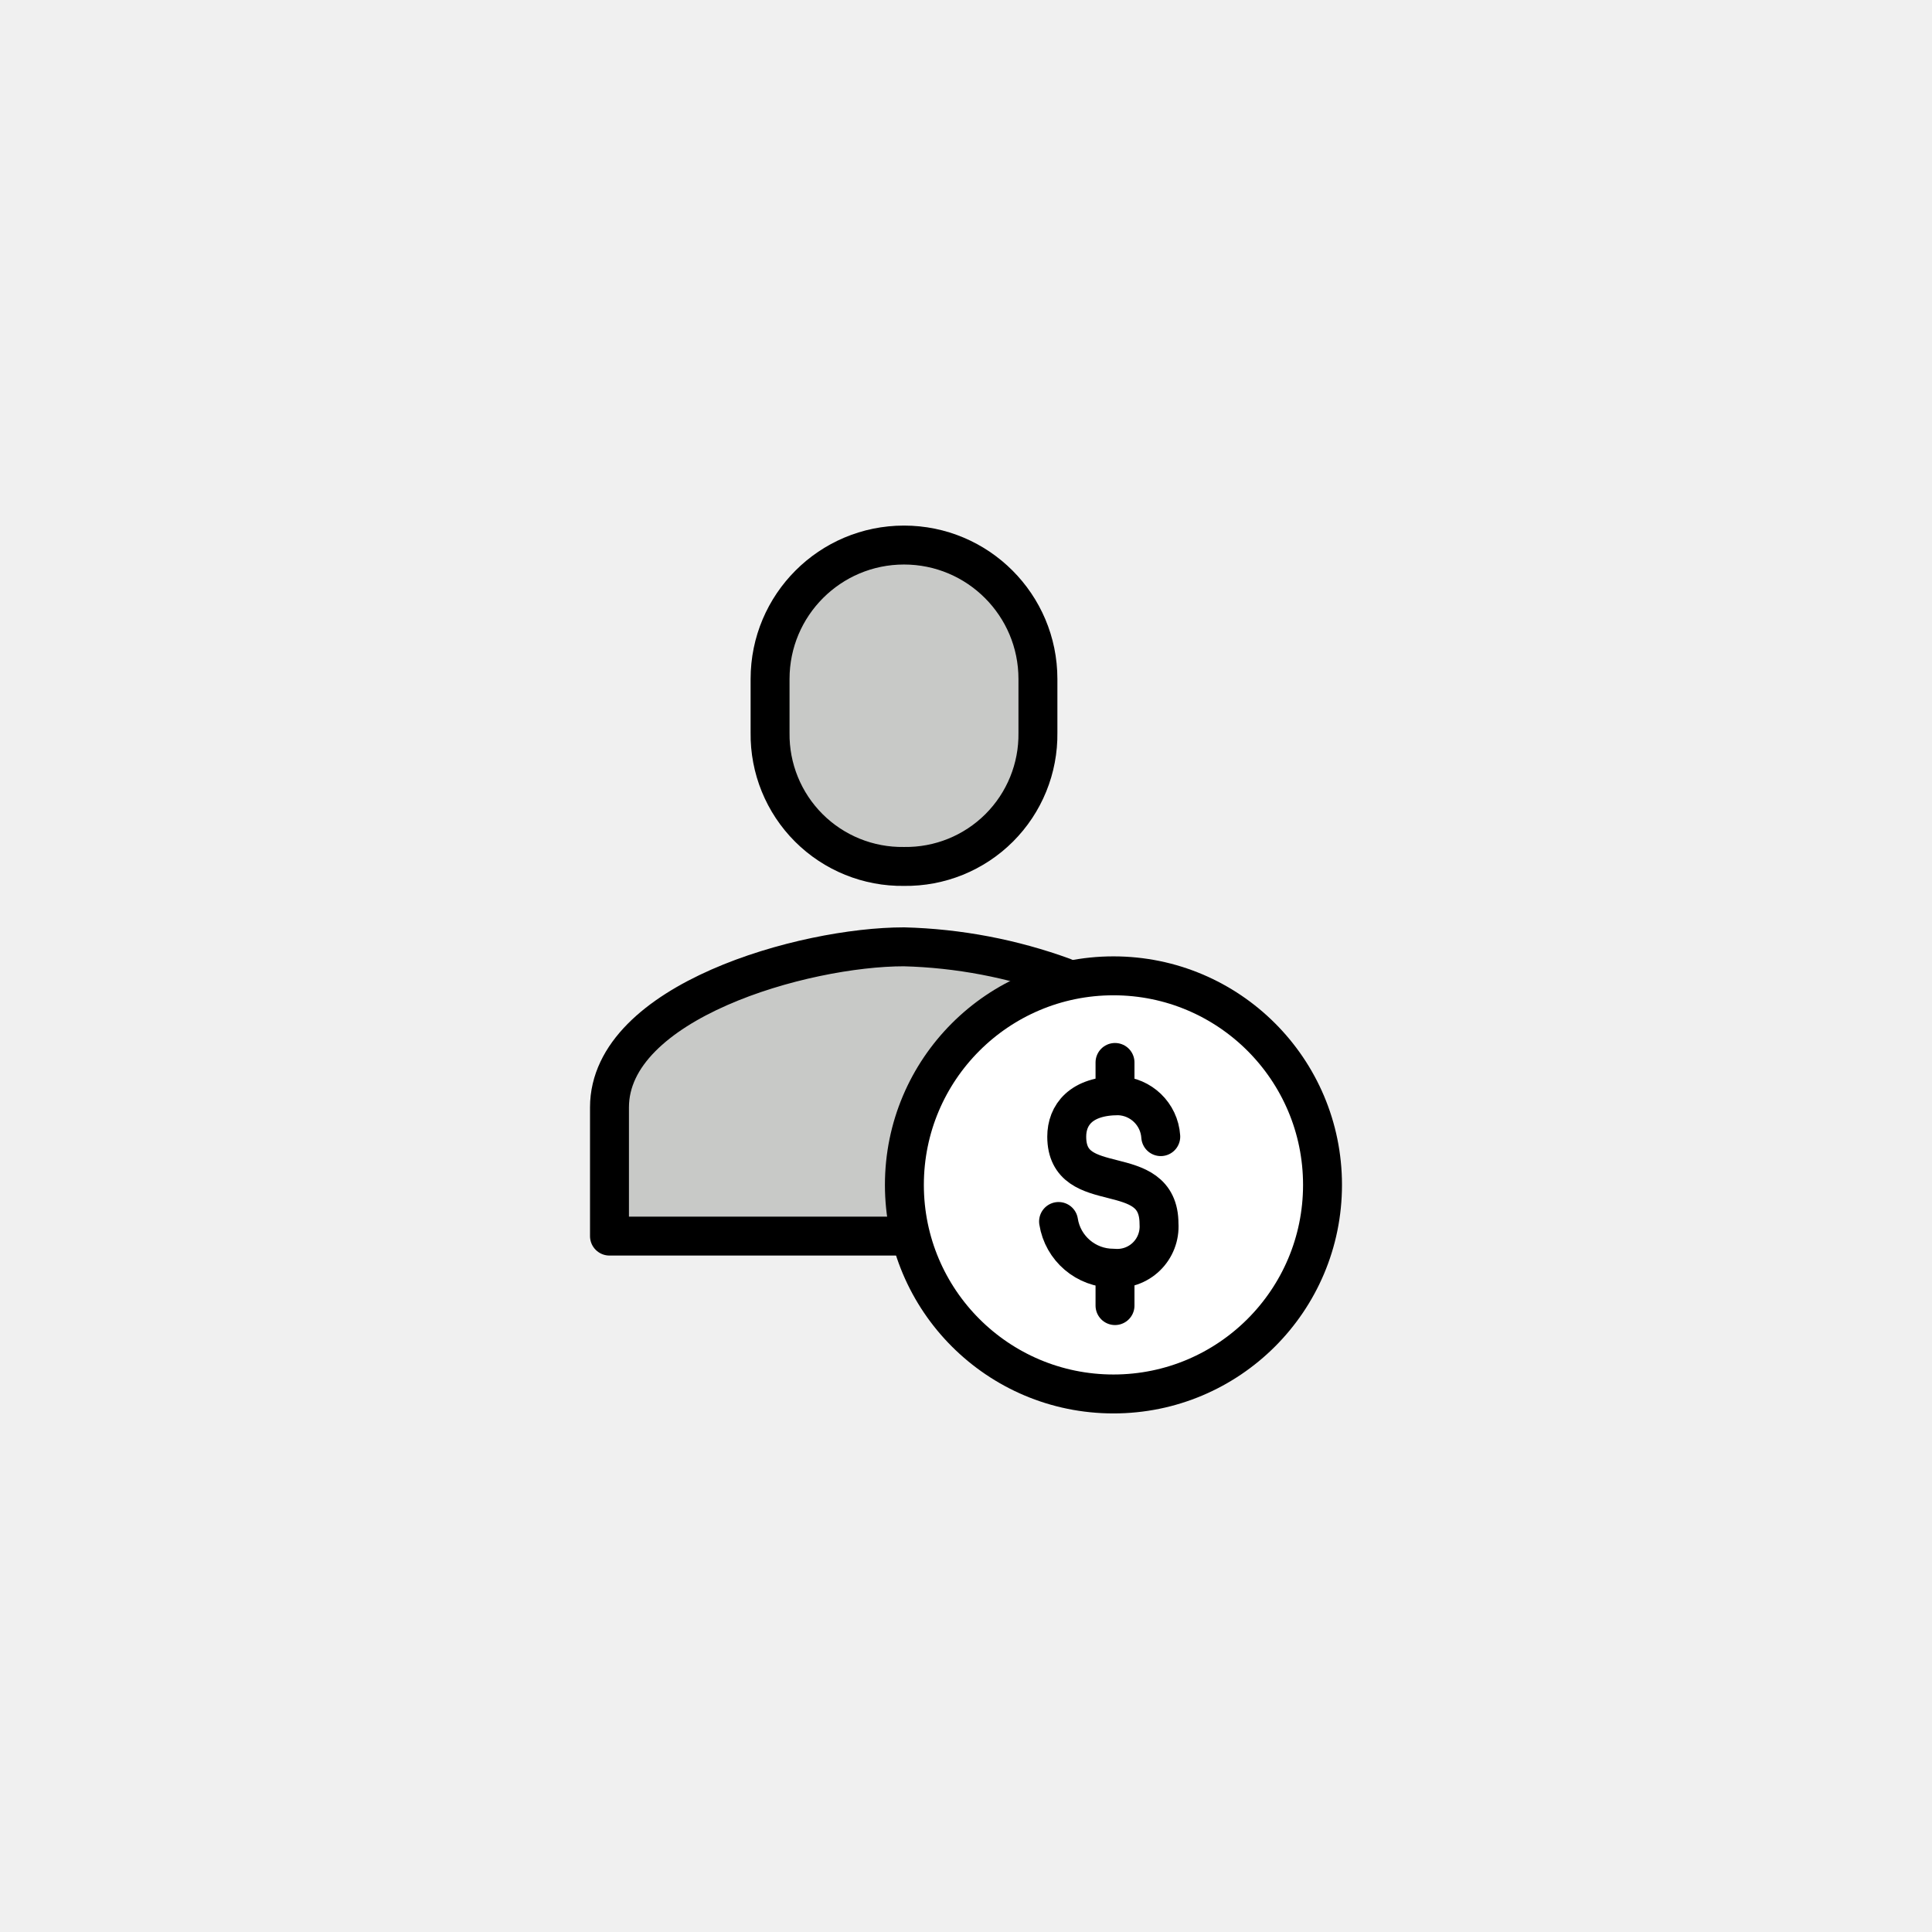
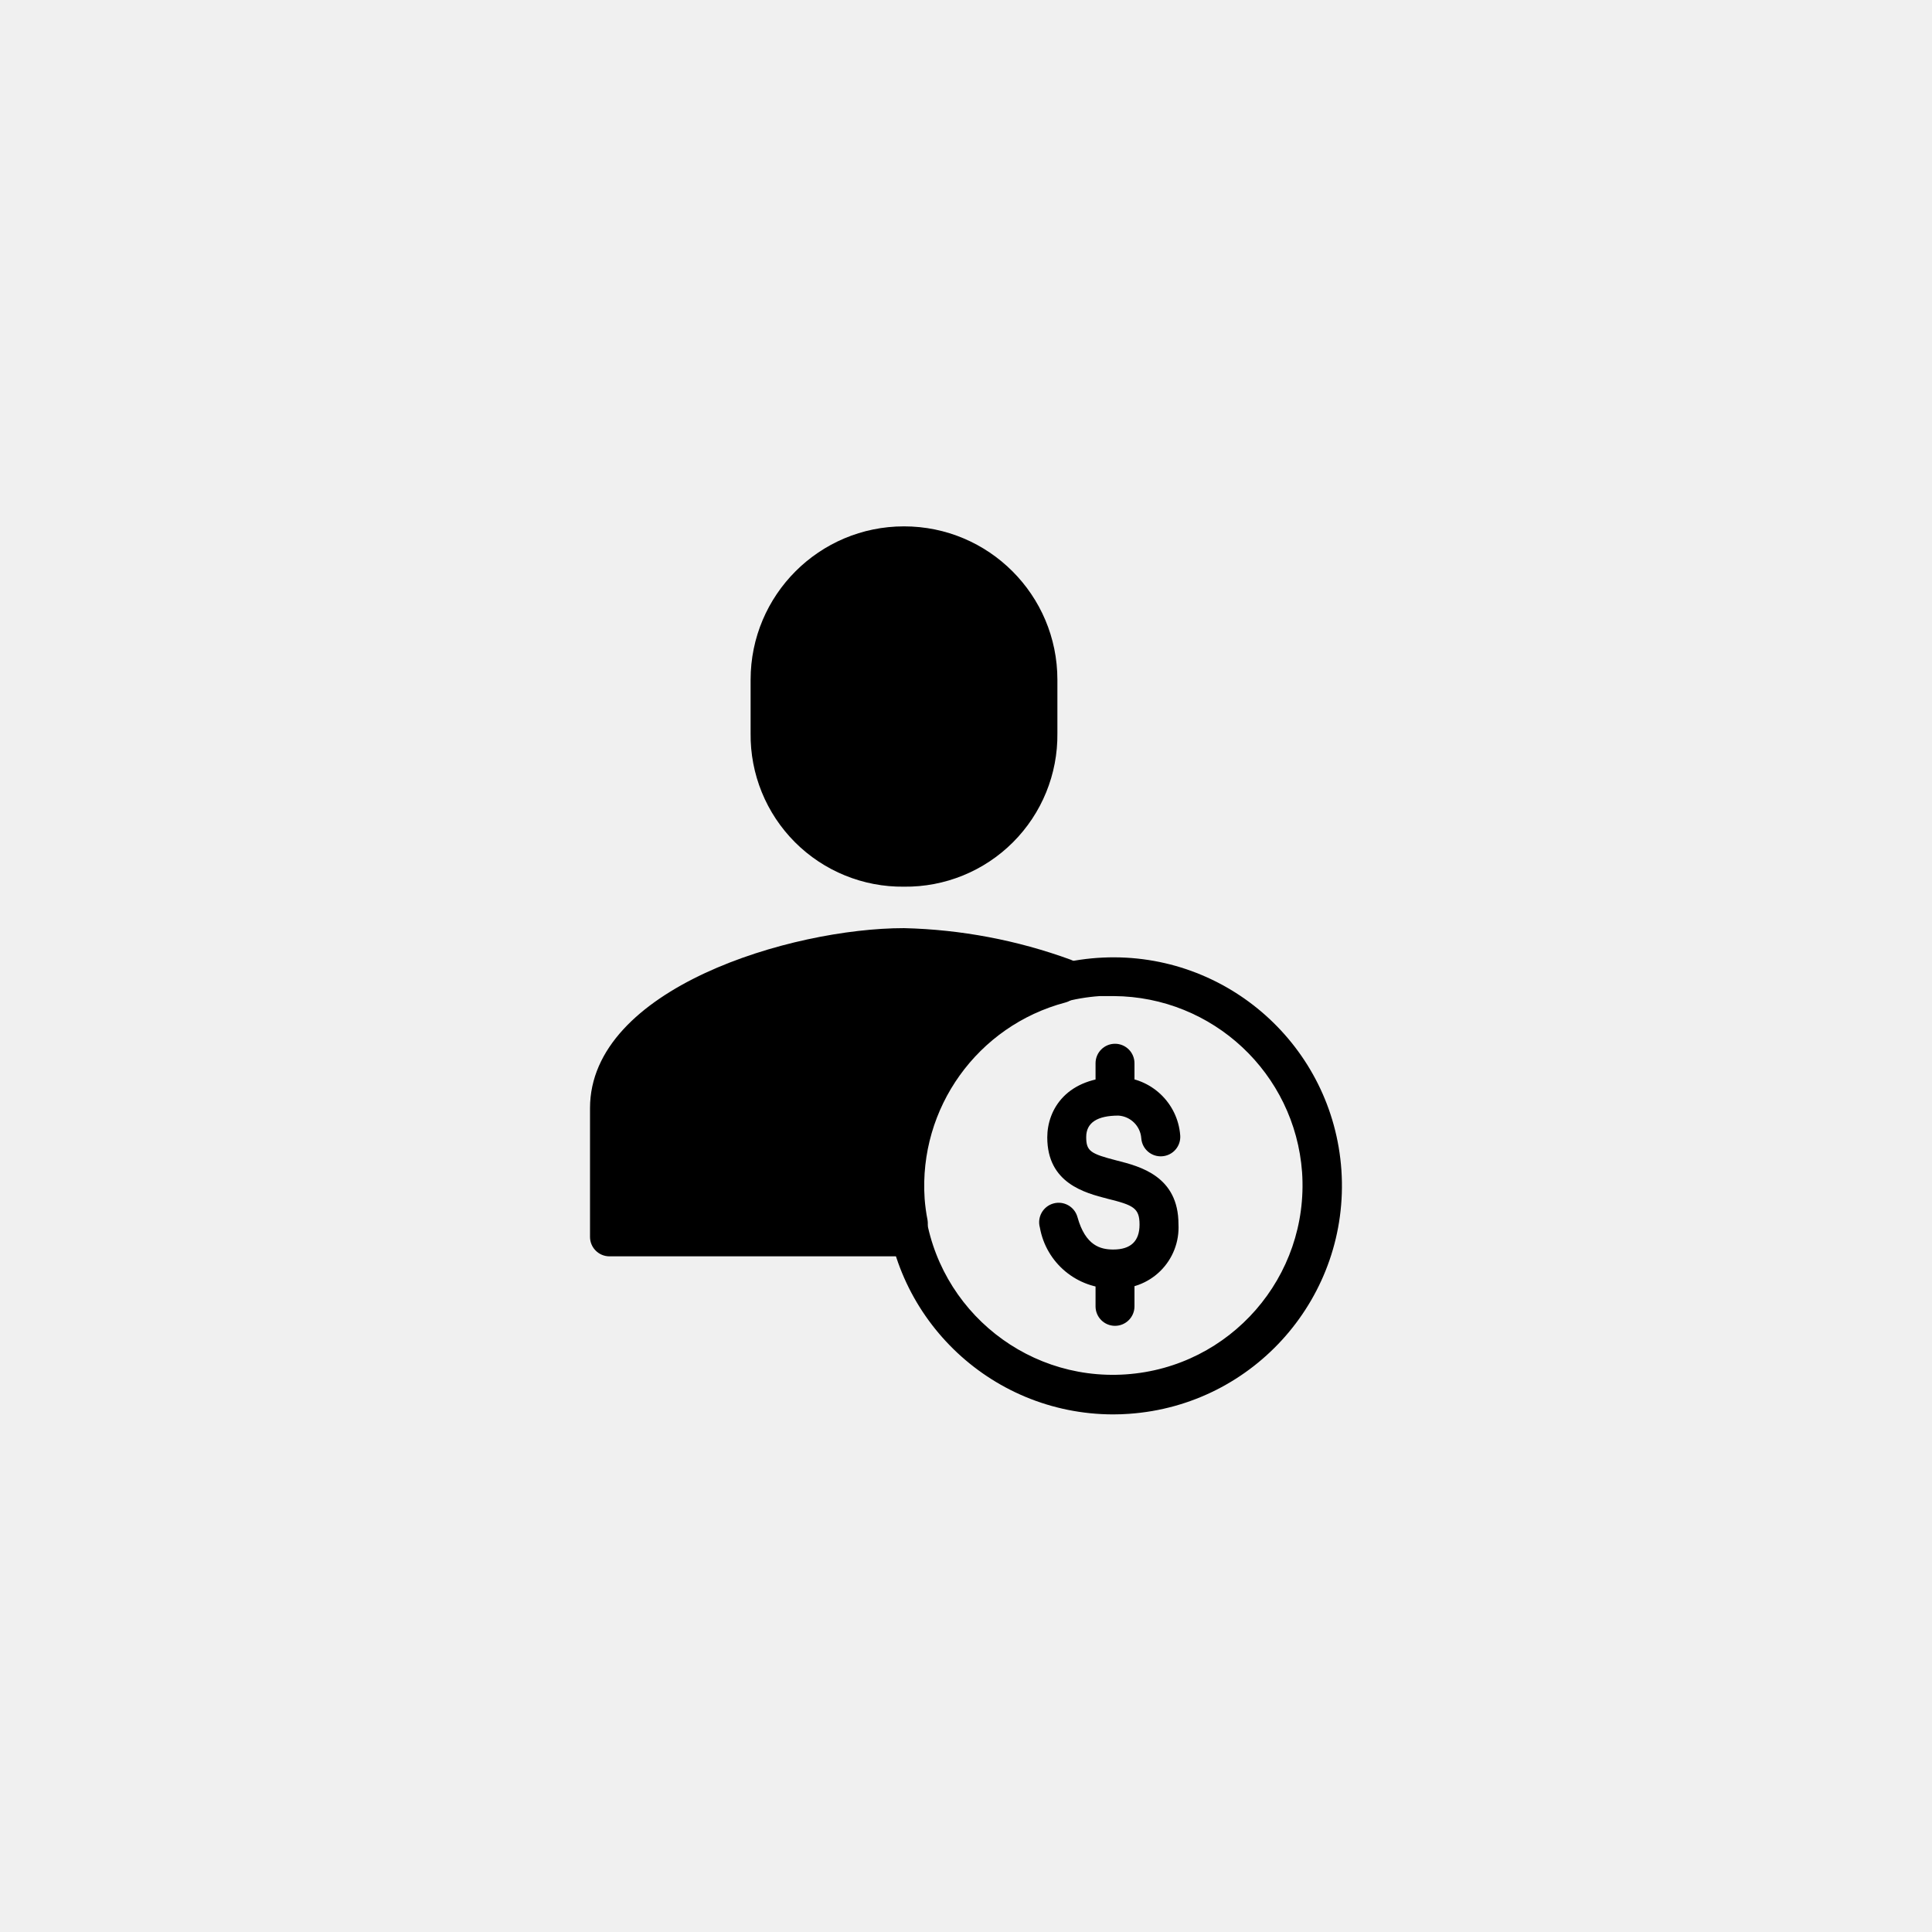
- <svg xmlns="http://www.w3.org/2000/svg" viewBox="0 0 99.25 99.25">
+ <svg xmlns="http://www.w3.org/2000/svg" class="triumph-svg-icon" viewBox="0 0 99.25 99.25">
  <defs>
-     <style>.cls-1{fill:#c8c9c7;}.cls-1,.cls-2,.cls-3{stroke:#000;stroke-linecap:round;stroke-linejoin:round;stroke-width:2px;}.cls-2{fill:#fff;}.cls-3{fill:none;}</style>
+     <style>
+       .icon-accent
+         fill: #c8c9c7;
+       }
+ 
+       .icon-dark {
+         fill: #000000;
+       }
+     </style>
  </defs>
-   <g id="Icons">
-     <path class="cls-1" d="M46.44,44.51a6.78,6.78,0,0,0,6.88-6.87V34.88a6.88,6.88,0,0,0-13.76,0v2.76A6.78,6.78,0,0,0,46.44,44.51Z" />
-     <path class="cls-1" d="M54.64,50.2a25.91,25.91,0,0,0-8.2-1.56c-5.15,0-15.13,2.81-15.13,8.25V63.5H46.22" />
-     <circle class="cls-2" cx="57.2" cy="60.87" r="10.74" />
-     <path class="cls-3" d="M59.63,58.39a2.25,2.25,0,0,0-2.17-2.1c-1.94,0-2.66,1-2.66,2.1,0,3.21,4.74,1.13,4.74,4.48a2.15,2.15,0,0,1-2.35,2.28,2.84,2.84,0,0,1-2.81-2.4" />
-     <line class="cls-3" x1="57.28" y1="54.58" x2="57.28" y2="56.21" />
-     <line class="cls-3" x1="57.28" y1="65.44" x2="57.28" y2="67.07" />
+   <g>
+     <g>
+       <g>
+         <path class="icon-accent" d="M46.48,61.65a10.76,10.76,0,0,1,8-11.12l.19-.29a25.63,25.63,0,0,0-8.2-1.56c-5.15,0-15.13,2.81-15.13,8.25v6.61H46.22l.42-.67C46.57,62.47,46.51,62.06,46.48,61.65Z" />
+         <path class="icon-dark" d="M46.21,64.54H31.31a1,1,0,0,1-1-1V56.93c0-6.16,10.34-9.25,16.13-9.25A26.84,26.84,0,0,1,55,49.3a1,1,0,0,1,.5,1.48l-.18.29a1,1,0,0,1-.59.43,9.75,9.75,0,0,0-7.23,10.08h0a9.31,9.31,0,0,0,.15,1.1,1.06,1.06,0,0,1-.14.72l-.43.68A1,1,0,0,1,46.21,64.54Zm-13.9-2H45.58a5.87,5.87,0,0,1-.09-.82,11.75,11.75,0,0,1,6.4-11.28,23.14,23.14,0,0,0-5.45-.76c-5,0-14.13,2.75-14.13,7.25Z" />
+       </g>
+       <g>
+         <path class="icon-accent" d="M46.44,44.55a6.79,6.79,0,0,0,6.88-6.88V34.92a6.88,6.88,0,0,0-13.76,0v2.75A6.79,6.79,0,0,0,46.44,44.55Z" />
+         <path class="icon-dark" d="M46.44,45.55a7.79,7.79,0,0,1-7.88-7.88V34.92a7.88,7.88,0,0,1,15.76,0v2.75A7.79,7.79,0,0,1,46.44,45.55Zm0-16.5a5.81,5.81,0,0,0-5.88,5.87v2.75a5.88,5.88,0,0,0,11.76,0V34.92A5.81,5.81,0,0,0,46.44,29.05Z" />
+       </g>
+     </g>
+     <path class="icon-dark" d="M57.18,72.66A11.74,11.74,0,1,1,68.91,60.11h0A11.75,11.75,0,0,1,58,72.63C57.73,72.65,57.46,72.66,57.18,72.66Zm0-21.49-.68,0a9.74,9.74,0,1,0,10.39,9.05h0A9.76,9.76,0,0,0,57.21,51.17Z" />
+     <g>
+       <path class="icon-dark" d="M57.19,66.19a3.79,3.79,0,0,1-3.77-3.13,1,1,0,0,1,1.93-.54c.41,1.48,1.19,1.67,1.84,1.67.9,0,1.35-.43,1.35-1.28s-.31-1-1.65-1.33c-1.15-.3-3.09-.79-3.09-3.15,0-1.44,1-3.1,3.66-3.1a3.24,3.24,0,0,1,3.17,3,1,1,0,0,1-.93,1.07,1,1,0,0,1-1.07-.92,1.26,1.26,0,0,0-1.17-1.17c-1.1,0-1.66.37-1.66,1.1s.22.86,1.58,1.21c1.18.3,3.16.8,3.16,3.27A3.14,3.14,0,0,1,57.19,66.19Z" />
+       <path class="icon-dark" d="M57.28,57.25a1,1,0,0,1-1-1V54.62a1,1,0,0,1,2,0v1.63A1,1,0,0,1,57.28,57.25Z" />
+       <path class="icon-dark" d="M57.28,68.11a1,1,0,0,1-1-1V65.48a1,1,0,0,1,2,0v1.63A1,1,0,0,1,57.28,68.11Z" />
+     </g>
  </g>
</svg>
